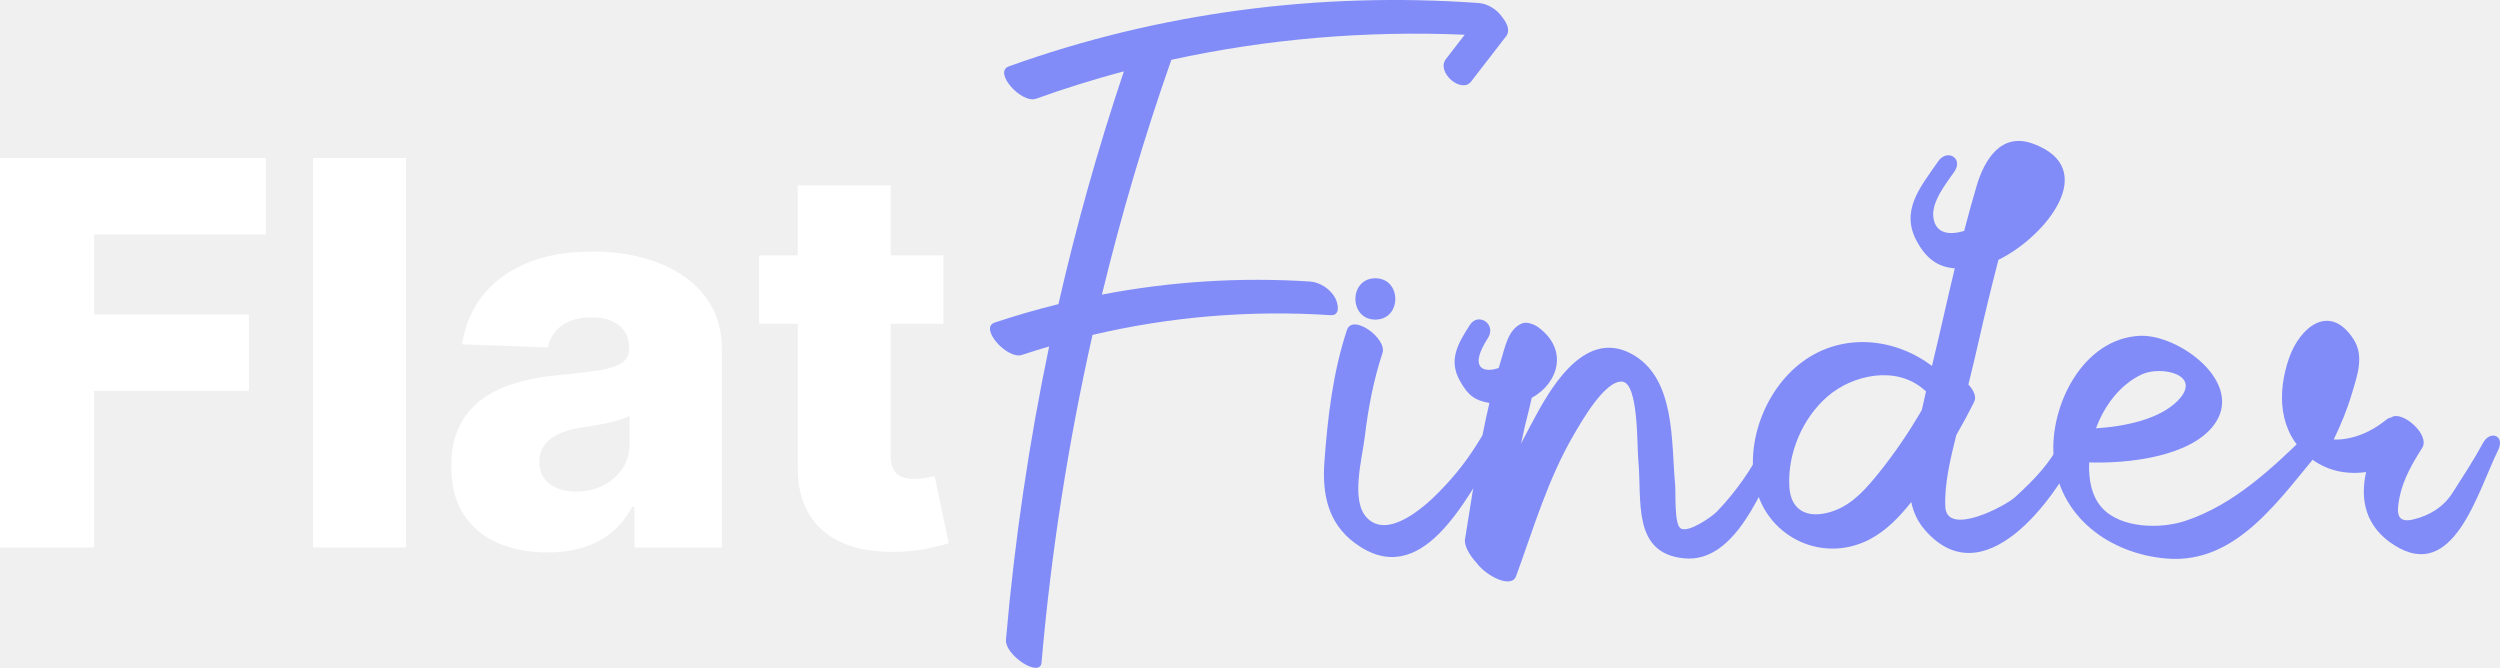
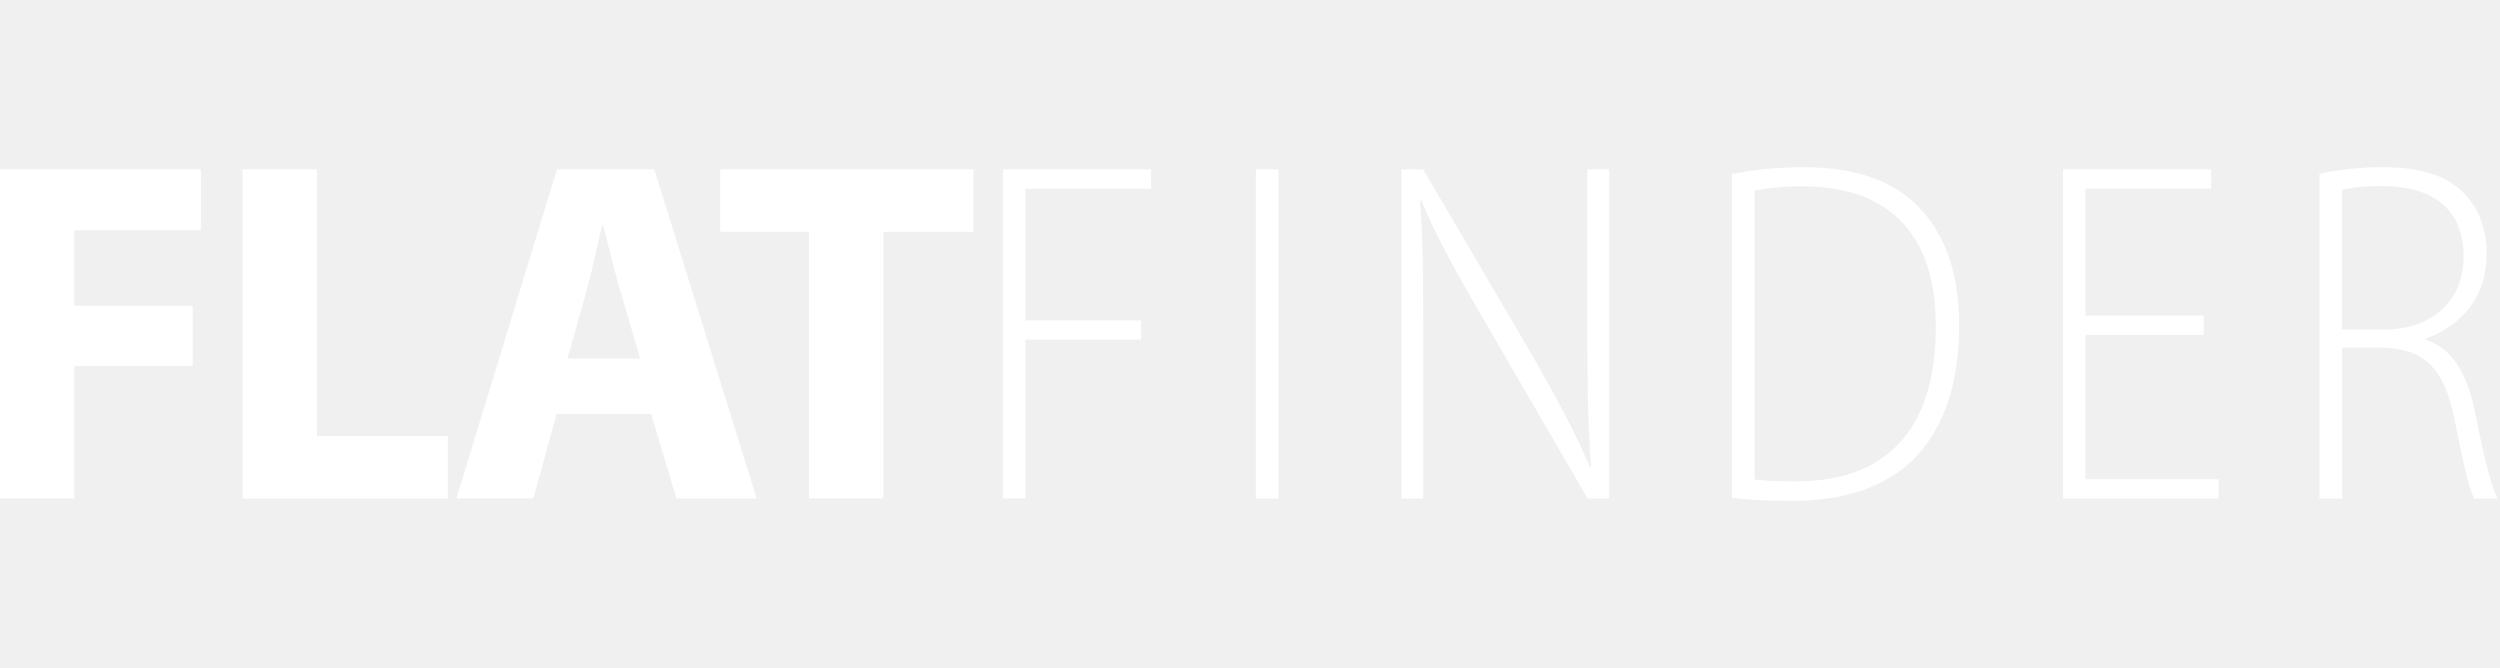
- <svg xmlns="http://www.w3.org/2000/svg" id="Layer_2" data-name="Layer 2" viewBox="0 0 2302.8 615.17">
-   <defs>
-     <style>
-       .cls-1 {
-         fill: #818cf8;
-       }
- 
-       .cls-1, .cls-2 {
-         stroke-width: 0px;
-       }
- 
-       .cls-2 {
-         fill: #fff;
-       }
-     </style>
-   </defs>
-   <g id="Layer_1-2" data-name="Layer 1">
-     <g id="flat-finder-logo-white">
-       <g>
-         <path class="cls-2" d="M0,504.29V145.54h244.89v70.42H86.71v73.57h142.59v70.59H86.71v144.17H0Z" />
-         <path class="cls-2" d="M373.98,145.54v358.75h-85.66V145.54h85.66Z" />
-         <path class="cls-2" d="M504.13,508.84c-17.17,0-32.38-2.89-45.63-8.67-13.26-5.78-23.71-14.54-31.36-26.28-7.65-11.74-11.47-26.48-11.47-44.23,0-14.95,2.63-27.56,7.88-37.84,5.26-10.27,12.49-18.63,21.72-25.05,9.22-6.42,19.85-11.3,31.88-14.63,12.03-3.33,24.87-5.58,38.54-6.74,15.3-1.4,27.62-2.89,36.96-4.47,9.34-1.58,16.14-3.85,20.41-6.83,4.26-2.98,6.39-7.21,6.39-12.7v-.88c0-8.99-3.1-15.94-9.28-20.84-6.19-4.91-14.54-7.36-25.05-7.36-11.33,0-20.44,2.45-27.33,7.36-6.89,4.9-11.27,11.68-13.14,20.32l-79-2.8c2.33-16.35,8.38-30.97,18.13-43.88,9.75-12.9,23.18-23.06,40.29-30.48,17.11-7.41,37.69-11.12,61.75-11.12,17.17,0,32.99,2.01,47.47,6.04,14.48,4.03,27.09,9.87,37.84,17.52,10.74,7.65,19.06,17.02,24.96,28.12,5.9,11.1,8.85,23.77,8.85,38.01v182.88h-80.58v-37.49h-2.1c-4.79,9.11-10.89,16.82-18.31,23.12-7.42,6.31-16.12,11.04-26.1,14.19-9.98,3.15-21.23,4.73-33.72,4.73ZM530.58,452.79c9.22,0,17.54-1.87,24.96-5.61,7.41-3.74,13.34-8.9,17.78-15.5,4.44-6.6,6.66-14.28,6.66-23.04v-25.58c-2.45,1.29-5.4,2.45-8.85,3.5-3.45,1.05-7.21,2.04-11.3,2.98-4.09.94-8.29,1.75-12.61,2.45-4.32.7-8.47,1.34-12.44,1.93-8.06,1.29-14.92,3.27-20.58,5.96-5.67,2.69-9.98,6.16-12.96,10.42-2.98,4.26-4.47,9.31-4.47,15.15,0,8.88,3.18,15.65,9.55,20.32,6.36,4.67,14.45,7.01,24.26,7.01Z" />
-         <path class="cls-2" d="M869.01,235.22v63.06h-169.74v-63.06h169.74ZM734.82,170.76h85.66v248.92c0,5.25.85,9.49,2.54,12.7,1.69,3.21,4.17,5.49,7.44,6.83,3.27,1.34,7.18,2.01,11.74,2.01,3.27,0,6.74-.32,10.42-.96,3.68-.64,6.45-1.2,8.32-1.66l12.96,61.84c-4.09,1.17-9.84,2.63-17.25,4.38-7.42,1.75-16.26,2.86-26.54,3.33-20.09.93-37.28-1.43-51.59-7.09-14.31-5.66-25.22-14.51-32.76-26.54-7.53-12.03-11.18-27.15-10.95-45.37V170.76Z" />
-       </g>
-       <g>
-         <path class="cls-1" d="M1387.44,33.22c-10.79,13.97-21.58,27.94-32.37,41.9-8.93,11.57-32.47-8.71-23.2-20.72,5.77-7.46,11.53-14.93,17.3-22.4-90.81-3.86-181.71,3.71-270.24,23.12-24.92,71.04-46.21,143.21-63.93,216.23,63.01-12.06,127.35-16.2,191.77-12.03,9.13.59,18.8,7.03,23.11,15.15,2.7,5.1,5.22,16.45-4.36,15.83-73.97-4.79-147.55,1.32-219.2,18.2-22.35,99.34-38.09,200.17-46.95,301.81-1.27,14.56-34-6.86-32.76-21.14,7.96-91.33,21.19-181.29,39.79-270.07-8.36,2.47-16.71,5.03-25.01,7.8-13.7,4.57-39.79-24.89-25.18-29.77,19.39-6.47,38.99-12.11,58.74-17,16.47-72.2,36.5-143.64,60.27-214.42-27.22,7.26-54.19,15.62-80.8,25.2-13.56,4.88-39.85-24.49-25.18-29.77C1067.5,11.41,1215.54-7.7,1361.96,2.77c8.35.6,17.05,5.95,21.81,13.08,4.83,5.88,7.3,12.68,3.67,17.37Z" />
-         <path class="cls-1" d="M1379.11,412.7c-28.7,47.83-69.96,132.89-131.23,87.44-24.83-18.42-30.06-45.42-27.95-74.56,2.98-41,7.81-82.42,20.75-121.58,5.15-15.58,37.17,7.79,32.76,21.14-8.33,25.21-13.17,50.99-16.33,77.31-2.4,20.04-13.1,58.31,1.73,74.24,19.06,20.46,52.63-9.08,66.92-23.74,16.13-16.56,27.03-30.8,38.9-50.59,7.1-11.84,22.46-3.01,14.45,10.33ZM1266.86,256.33c24.53,0,24.49,38.06,0,38.06s-24.49-38.06,0-38.06Z" />
-         <path class="cls-1" d="M1640.99,414.93c-17.51,33.83-41.72,104.01-89.78,99.36-48.31-4.67-38.57-53.78-42.15-90.56-1.24-12.77.39-71.53-15.1-72.25-16.08-.74-37.52,37.39-44.05,48.52-24.12,41.15-37.12,86.11-53.39,130.67-4.27,11.72-27.13.17-36.16-11.86-6.61-7.2-11.88-16.12-10.91-22.08,6.03-36.9,11.3-73.97,19.11-110.55,1.07-5.01,2.19-10,3.36-14.99-13.02-2.34-19.22-6.3-27.04-20.12-10.97-19.39-2.13-34.4,9.16-51.89,7.62-11.81,24.81-.64,16.42,12.37-17.62,27.3-4.44,32.44,10.01,27.41.69-2.32,1.35-4.66,2.08-6.97,3.92-12.4,6.35-28.32,19.1-33.98,4.69-2.08,11.72.76,15.47,3.55,28.27,21.04,17.85,51.83-6.23,64.92-.86,3.93-1.59,7.33-2.19,9.6-2.84,10.76-5.34,21.6-7.63,32.5,4.64-9.01,9.39-17.99,14.28-26.95,16.53-30.31,46.36-77.03,86.68-56.1,41.86,21.73,37.17,81.84,40.99,121.19.65,6.68-.99,35.74,4.91,39.85,7.01,4.88,29.06-10.7,33.45-15.25,18.56-19.28,31.86-39.23,43.8-62.01,7.86-15,22.44-7.14,15.82,5.62Z" />
-         <path class="cls-1" d="M1914.96,413.79c-22.62,47.32-88.08,136.27-141.86,74.42-6.83-7.86-10.69-16.58-12.59-25.75-10.91,13.74-23.22,26.57-38.69,34.55-42.27,21.81-92.36-1.19-104.17-46.68-11.14-42.88,9.3-94.58,45.67-119.25,36.24-24.59,82.58-19.43,116.24,6.01,3.67-15.41,7.36-30.81,10.85-46.26,3.28-14.55,6.68-29.12,10.18-43.66-14.56-1.09-25.35-7.79-34.5-24.04-16.18-28.73,2.36-50.25,19.28-74.63,8.14-11.74,23.5-2.88,14.73,9.74-7.37,10.62-21.08,27.56-19.27,41.84,2.02,15.96,15.83,16.43,28.4,12.62,3.67-14.02,7.46-27.99,11.6-41.84,7.19-24.02,22.51-49.05,51.46-38.62,63.37,22.82,11.66,86.13-31.48,107.08-6.26,24.12-12.17,48.33-17.65,72.64-3.19,14.12-6.6,28.18-10.02,42.24,4.8,5.17,7.61,11.25,5.41,15.69-5.22,10.51-10.79,20.81-16.6,30.97-5.28,21.49-11.09,44.82-10.07,66.03,1.33,27.47,54.98-.38,64.53-9.19,17.06-15.73,32.16-30.9,42.13-51.77,7.34-15.36,22.29-4.41,16.43,7.86ZM1774.1,360.46c-.62-.48-1.23-.92-1.86-1.48-25.13-22.36-65.38-14.22-89,6.31-22.88,19.89-36.5,51.92-35.1,82.26,1.18,25.75,20.55,30.72,41.94,22.68,17.12-6.43,29.54-20.97,40.67-34.79,14.66-18.19,27.77-37.6,39.48-57.81,1.26-5.74,2.55-11.47,3.88-17.19Z" />
-         <path class="cls-1" d="M2139.74,412.07c-39.4,46.08-78.52,107.77-143.86,102.44-52.49-4.28-99.67-38.39-104.21-93.8-3.84-46.78,26.64-108.81,79.3-111.38,35.8-1.74,98.02,43.67,67.89,82.73-22.07,28.61-78.52,35.08-114.46,33.88-.74,15.17,2.02,30.73,11.52,41.5,17.11,19.4,54.13,19.95,76.89,12.4,44.38-14.72,78.98-47.48,111.57-79.1,11.01-10.68,24.72.37,15.36,11.33ZM1930.69,394.54c27.66-1.82,58.47-8.55,75.06-25.24,23.92-24.06-14.79-32.81-32.81-24.47-20.09,9.3-34.8,29.11-42.25,49.71Z" />
-         <path class="cls-1" d="M2300.95,414.94c-19.1,38.84-40.82,121.55-95.09,87.52-27.29-17.11-32.04-42.29-26.39-67.65-18.32,2.58-37.01-1.05-52.78-13.96-28.05-22.96-29.35-58.95-18.14-91.16,9.73-27.96,37.12-51.17,59.18-17.47,10.17,15.55,3.72,33.18-1.1,49.53-4.41,14.95-10.24,29.19-17,43.1,5.59.33,11.52-.65,15.62-1.59,12.4-2.85,23.41-9.02,33.22-16.97,1.26-1.02,2.73-1.55,4.28-1.83,9.62-6.84,36.15,16,28.33,28.21-8.71,13.58-17.36,28.7-20.67,44.69-3,14.48-3.27,24.83,12.35,21.14,15.86-3.75,28.42-12.05,36.43-24.71,9.88-15.63,19.23-29.62,28.03-45.88,6.4-11.82,20.64-7,13.74,7.04Z" />
-       </g>
-     </g>
+ <svg xmlns="http://www.w3.org/2000/svg" version="1.1" id="Layer_2" x="0px" y="0px" viewBox="0 0 2302.8 615.2" style="enable-background:new 0 0 2302.8 615.2;" xml:space="preserve">
+   <style type="text/css">
+ 	.st0{fill:#FFFFFF;}
+ </style>
+   <g>
+     <path class="st0" d="M-0.1,156H185v56.1H68.4v69.5h109.1v55.6H68.4v121.9H-0.1V156z" />
+     <path class="st0" d="M223.4,156h68.5v245.7h120.6v57.5H223.4V156z" />
+     <path class="st0" d="M512.7,381.3l-21.4,77.8h-70.9L513,156h89.7L697,459.2h-73.9l-23.3-77.8H512.7z M589.7,330.3l-18.9-64.4   c-5.2-17.9-10.6-40.6-15.2-58.4h-0.9c-4.5,17.8-9,40.8-13.9,58.5l-18.1,64.3H589.7z" />
+     <path class="st0" d="M745.2,213.5h-81.8V156h233.3v57.5h-83v245.6h-68.5V213.5z" />
+     <path class="st0" d="M923.9,156h136.4v17.8H944.6v121.3h106.5v17.8H944.6v146.2h-20.8V156z" />
+     <path class="st0" d="M1177.6,156v303.2h-20.8V156H1177.6z" />
+     <path class="st0" d="M1290.9,459.2V156h20L1412,328.4c21.7,38,38.8,70,52.6,101.6l0.9-0.5c-3.1-45.8-3.4-79.2-3.4-127.7V156h20.1   v303.2h-19.8L1362,286.3c-19.9-34.4-38.1-66.4-52.8-101.7l-1.1,0.5c2.7,40.2,2.9,73,2.9,128.4v145.7H1290.9z" />
+     <path class="st0" d="M1595.4,160.3c19.9-4,41.7-6.3,65.9-6.3c47,0,82.4,12.6,104.3,35.1c23.7,23.2,39,58.5,39,110.5   c0,53.4-13.8,91.9-37.6,118.8c-24.3,27.6-64.9,42.9-114.9,42.9c-19.7,0-38.7-0.4-56.7-2.7V160.3z M1616.1,441.6   c10.5,1.6,24.4,1.8,38.7,1.8c81.4,0,128.3-46.3,128.3-142.3c0.5-79.3-37.8-129.5-122.8-129.5c-18.3,0-33.3,1.8-44.2,3.9V441.6z" />
+     <path class="st0" d="M2029.9,308.5h-108.9v132.9h122.5v17.8h-143.2V156h136.4v17.8h-115.7v116.9h108.9V308.5z" />
+     <path class="st0" d="M2136.5,160.3c16.6-4.3,39.3-6.3,58.2-6.3c36.1,0,59.1,8.1,75.1,24.2c13,13,20.7,33.2,20.7,54.8   c0,41.3-22.9,66.6-56.5,79.1v0.9c24.1,7.3,38.6,30.2,45.8,67c9.5,47,15.2,68.3,20.7,79.2H2279c-4.7-9-10.8-35.9-18.5-74.6   c-8.8-43.8-26.5-63.2-65.1-64.4h-38.1v139h-20.8V160.3z M2157.2,303.5h38.8c43.9,0,73.3-26.3,73.3-66.9c0-44.7-28.9-65.2-75.4-65.2   c-16.8,0-29.7,1.6-36.7,3.5V303.5z" />
  </g>
</svg>
